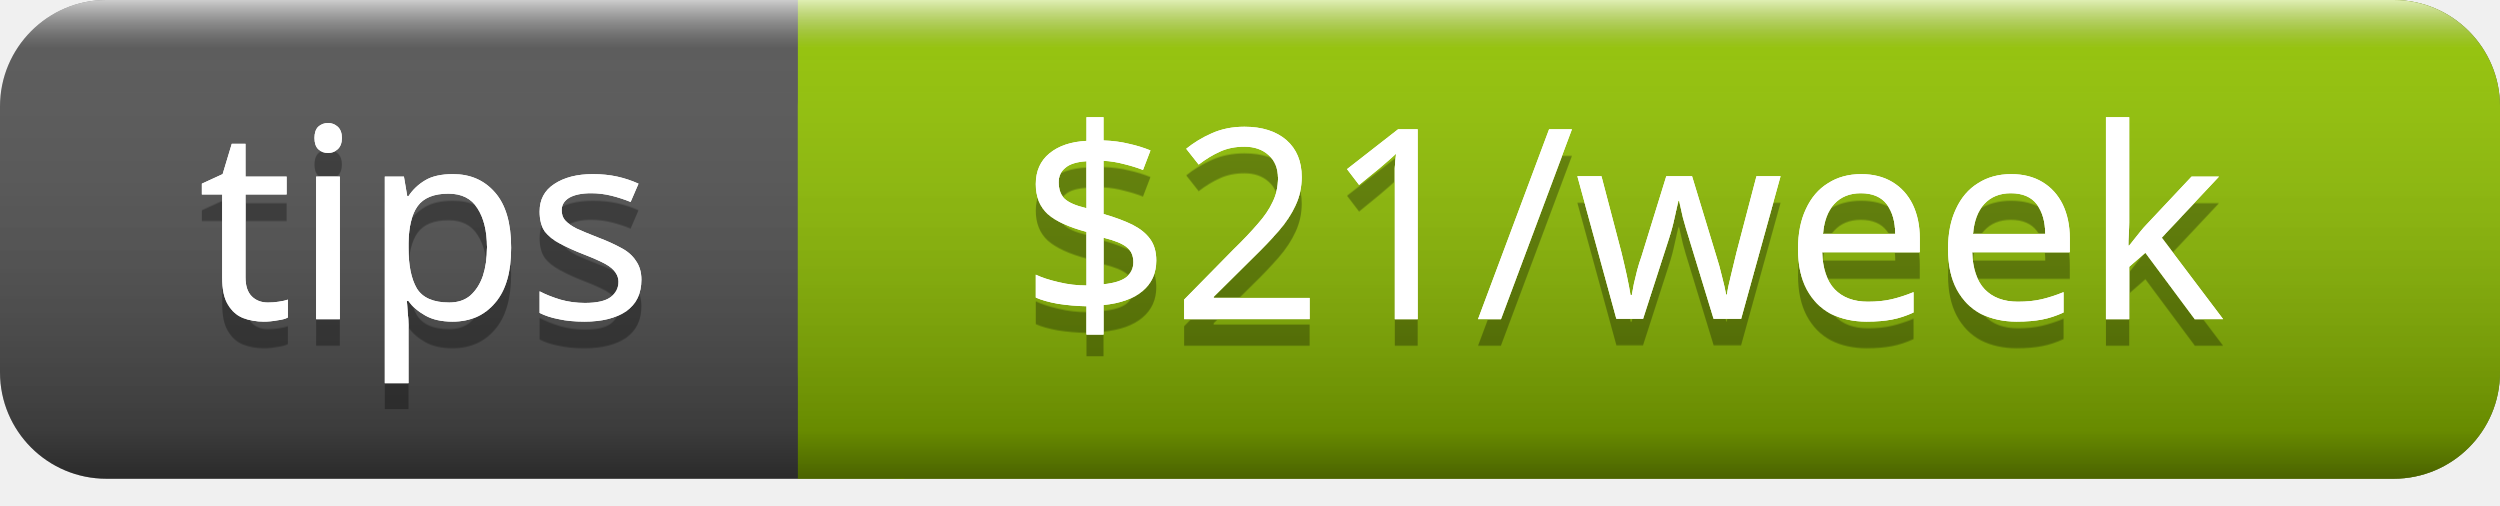
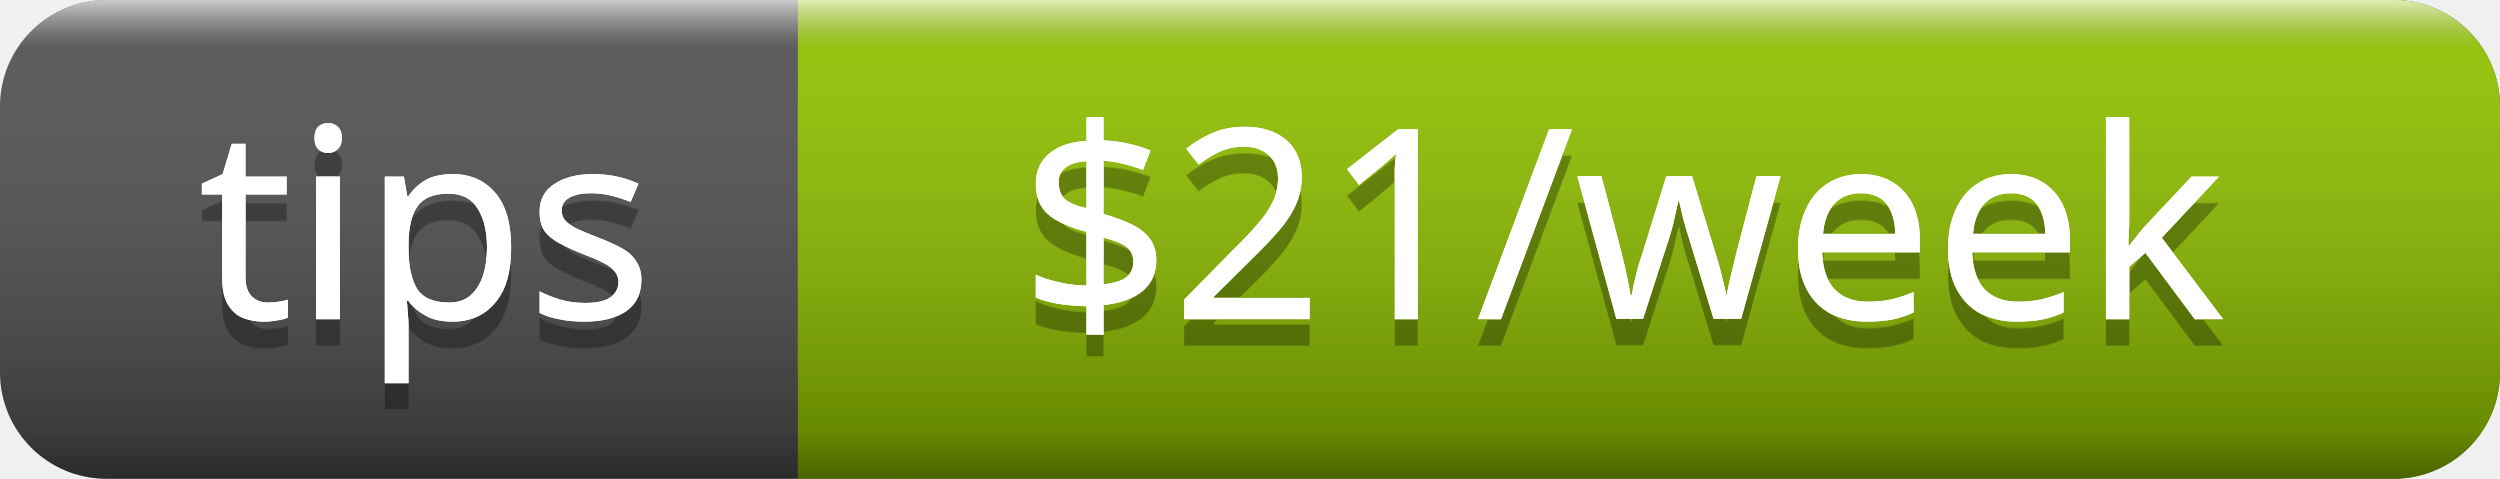
- <svg xmlns="http://www.w3.org/2000/svg" width="94" height="19">
+ <svg xmlns="http://www.w3.org/2000/svg" width="94" height="18">
  <linearGradient id="a" x2="0" y2="100%">
    <stop offset="0" stop-color="#fff" stop-opacity=".7" />
    <stop offset=".1" stop-color="#aaa" stop-opacity=".1" />
    <stop offset=".9" stop-opacity=".3" />
    <stop offset="1" stop-opacity=".5" />
  </linearGradient>
  <filter id="b">
    <feOffset dy="1" in="SourceAlpha" />
    <feColorMatrix values="1 0 0 0 0 0 1 0 0 0 0 0 1 0 0 0 0 0 .3 0" />
    <feMerge>
      <feMergeNode />
      <feMergeNode in="SourceGraphic" />
      <feMergeNode in="SourceGraphic" />
    </feMerge>
  </filter>
  <rect rx="4" width="94" height="18" fill="#555" />
  <rect rx="4" x="30" width="64" height="18" fill="#94c600" />
  <rect x="30" width="4" height="18" fill="#94c600" />
  <rect rx="4" width="94" height="18" fill="url(#a)" />
  <g fill="#fff" text-anchor="middle" font-family="Verdana,sans-serif" font-size="10">
    <text x="16" y="12" filter="url(#b)">tips</text>
    <text x="61" y="12" filter="url(#b)">$21/week</text>
  </g>
</svg>
